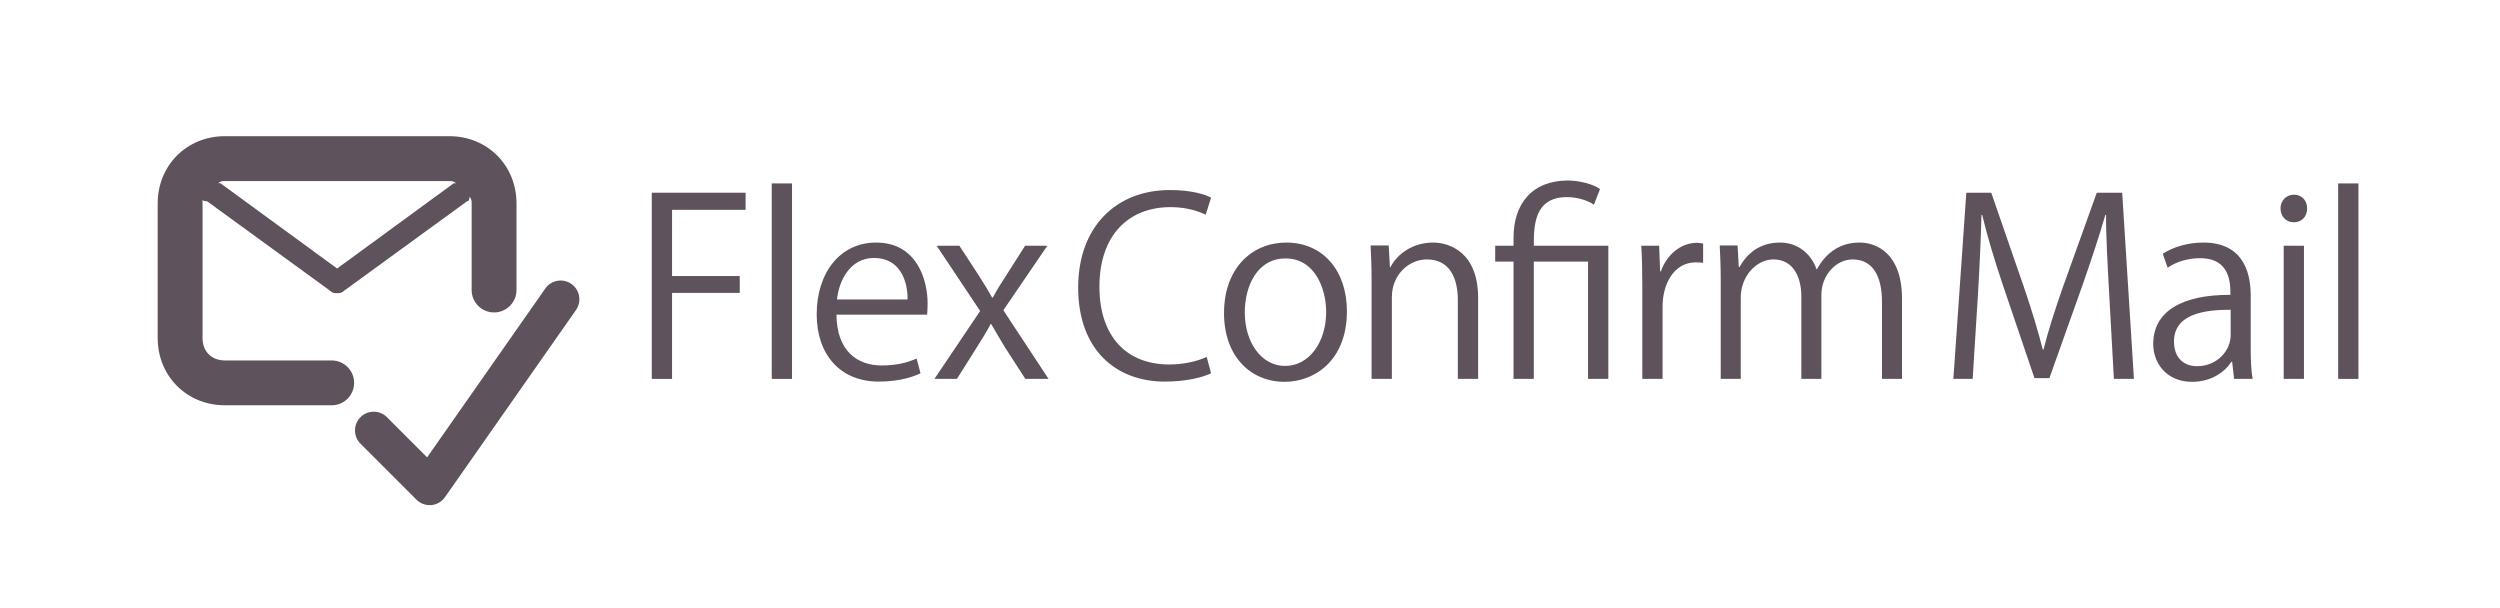
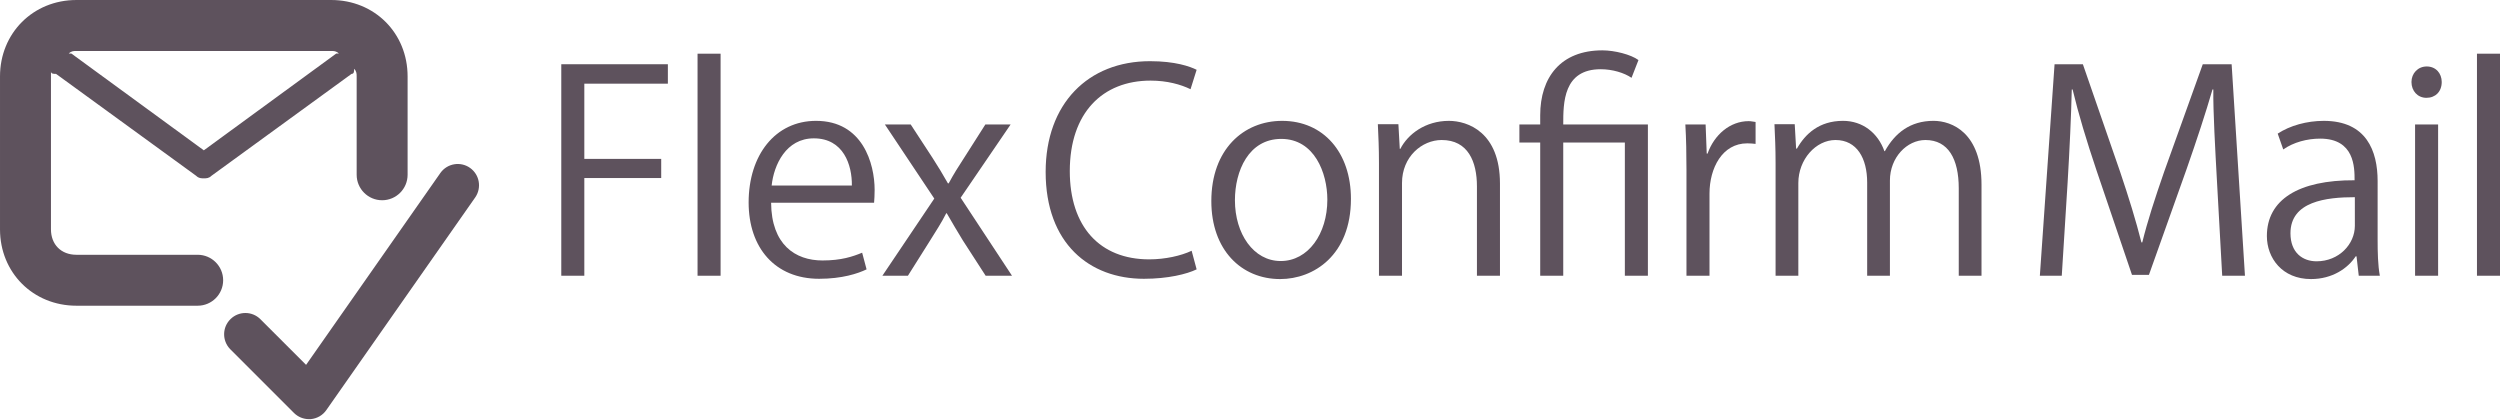
- <svg xmlns="http://www.w3.org/2000/svg" xmlns:xlink="http://www.w3.org/1999/xlink" version="1.1" id="レイヤー_1" x="0px" y="0px" width="559.864px" height="136.055px" viewBox="0 0 559.864 136.055" enable-background="new 0 0 559.864 136.055" xml:space="preserve">
-   <symbol id="新規シンボル" viewBox="-47.218 -41.316 94.435 82.633">
-     <path fill="#5E525D" d="M13.693-41.313c-1.112,0-2.179,0.444-2.965,1.23L-1.854-27.501c-1.608,1.669-1.568,4.324,0.101,5.932   c1.625,1.574,4.202,1.574,5.828,0l9.047-9.044L39.611,7.233c1.349,1.883,3.966,2.318,5.845,0.978   c1.865-1.329,2.317-3.899,1.029-5.788L17.123-39.515c-0.698-1.02-1.827-1.677-3.066-1.792   C13.941-41.318,13.814-41.318,13.693-41.313z" />
-     <path fill="#5E525D" d="M18.074,41.316h-50.225c-8.539,0-15.067-6.528-15.067-15.067V-3.889c0-8.538,6.528-15.063,15.067-15.063   h23.904c2.771,0,5.021,2.252,5.021,5.021c0,2.772-2.25,5.021-5.021,5.021h-23.904c-3.013,0-5.022,2.015-5.022,5.021v31.144   c0-0.504,0.502-0.504,1.003-0.504L-8.545,6.657c0.499-0.498,1.003-0.498,1.506-0.498c0.501,0,1.006,0,1.504,0.498l27.621,20.094   c0.507,0,0.507,0.504,0.507,1.003c0.501-0.499,0.501-1.003,0.501-1.505V6.864c0-2.775,2.248-5.023,5.021-5.023   c2.772,0,5.021,2.248,5.021,5.023v19.385C33.143,34.788,26.618,41.316,18.074,41.316z M19.08,30.768L-7.036,11.681l-26.121,19.087   h-0.499c0.499,0.501,1.003,0.501,1.504,0.501h50.225c0.504,0,1.006,0,1.507-0.501H19.08z" />
+ <svg xmlns="http://www.w3.org/2000/svg" xmlns:xlink="http://www.w3.org/1999/xlink" version="1.1" id="レイヤー_1" x="0px" y="0px" width="492.852px" height="82.633px" viewBox="35.311 30.494 492.852 82.633" enable-background="new 35.311 30.494 492.852 82.633" xml:space="preserve">
+   <symbol id="新規シンボル" viewBox="-47.217 -41.317 94.435 82.633">
+     <path fill="#5E525D" d="M13.693-41.313c-1.112,0-2.179,0.444-2.965,1.23L-1.854-27.501c-1.608,1.669-1.568,4.324,0.101,5.932   c1.625,1.574,4.202,1.574,5.828,0l9.047-9.044L39.611,7.233c1.349,1.883,3.966,2.317,5.845,0.978   c1.865-1.329,2.317-3.899,1.029-5.788L17.124-39.515c-0.698-1.021-1.827-1.678-3.066-1.792   C13.941-41.318,13.814-41.318,13.693-41.313z" />
+     <path fill="#5E525D" d="M18.075,41.316H-32.15c-8.539,0-15.067-6.528-15.067-15.067V-3.889c0-8.538,6.528-15.063,15.067-15.063   h23.904c2.771,0,5.021,2.252,5.021,5.021c0,2.771-2.25,5.021-5.021,5.021H-32.15c-3.013,0-5.022,2.016-5.022,5.021v31.144   c0-0.504,0.502-0.504,1.003-0.504L-8.544,6.657c0.499-0.498,1.003-0.498,1.506-0.498c0.501,0,1.006,0,1.504,0.498l27.621,20.094   c0.507,0,0.507,0.504,0.507,1.003c0.501-0.499,0.501-1.003,0.501-1.505V6.864c0-2.775,2.248-5.023,5.021-5.023   c2.772,0,5.021,2.248,5.021,5.023v19.385C33.144,34.788,26.619,41.316,18.075,41.316z M19.081,30.768L-7.036,11.681l-26.121,19.087   h-0.499c0.499,0.501,1.003,0.501,1.504,0.501h50.225c0.504,0,1.006,0,1.507-0.501H19.081z" />
  </symbol>
-   <use xlink:href="#新規シンボル" width="94.435" height="82.633" x="-47.218" y="-41.316" transform="matrix(1 0 0 -1 82.5298 71.811)" overflow="visible" />
+   <use xlink:href="#新規シンボル" width="94.435" height="82.633" x="-47.217" y="-41.317" transform="matrix(1 0 0 -1 82.5286 71.8108)" overflow="visible" />
  <g>
    <g>
-       <path fill="#5E525D" d="M145.963,84.853V43.158h21.012v3.831h-16.47v14.829h15.157v3.775h-15.157v19.26H145.963z" />
-       <path fill="#5E525D" d="M177.369,84.853h-4.542V41.079h4.542V84.853z" />
-       <path fill="#5E525D" d="M206.149,83.595c-1.696,0.82-4.815,1.86-9.356,1.86c-8.7,0-13.898-6.128-13.898-15.048    c0-9.356,5.253-16.087,13.296-16.087c9.192,0,11.545,8.427,11.545,13.625c0,1.04-0.055,1.806-0.109,2.517h-20.3    c0.055,8.262,4.76,11.381,10.123,11.381c3.721,0,5.964-0.767,7.825-1.532L206.149,83.595z M203.249,67.07    c0.055-4.049-1.642-9.302-7.497-9.302c-5.472,0-7.879,5.198-8.317,9.302H203.249z" />
-       <path fill="#5E525D" d="M234.545,55.032l-9.85,14.445l10.123,15.375h-5.198l-4.487-6.949c-1.094-1.805-2.08-3.447-3.174-5.362    h-0.109c-0.93,1.86-2.024,3.502-3.174,5.362l-4.377,6.949h-5.034l10.232-15.211l-9.74-14.61h5.089l4.323,6.621    c1.094,1.696,2.024,3.229,3.009,4.979h0.165c0.93-1.751,1.97-3.393,3.009-4.979l4.213-6.621H234.545z" />
-       <path fill="#5E525D" d="M271.216,83.595c-1.916,0.93-5.636,1.86-10.396,1.86c-10.725,0-19.37-6.949-19.37-21.066    c0-13.461,8.372-21.833,20.574-21.833c4.979,0,7.879,1.04,9.193,1.696l-1.204,3.83c-1.915-0.93-4.596-1.696-7.879-1.696    c-9.466,0-15.923,6.347-15.923,17.838c0,10.944,5.91,17.4,15.649,17.4c3.173,0,6.292-0.711,8.372-1.695L271.216,83.595z" />
-       <path fill="#5E525D" d="M301.636,69.696c0,11.107-7.332,15.813-13.953,15.813c-7.66,0-13.569-5.745-13.569-15.376    c0-10.177,6.347-15.813,13.953-15.813C296.219,54.32,301.636,60.558,301.636,69.696z M287.902,57.877    c-6.456,0-9.137,6.347-9.137,12.093c0,6.621,3.666,11.983,9.028,11.983c5.417,0,9.193-5.362,9.193-12.093    C296.986,64.553,294.414,57.877,287.902,57.877z" />
-       <path fill="#5E525D" d="M331.017,84.853h-4.541V67.234c0-4.87-1.751-9.138-6.949-9.138c-3.886,0-7.825,3.283-7.825,8.481v18.275    h-4.542v-22.16c0-3.064-0.109-5.308-0.219-7.715h4.05l0.273,4.87h0.109c1.478-2.9,4.925-5.526,9.575-5.526    c3.722,0,10.068,2.244,10.068,12.366V84.853z" />
-       <path fill="#5E525D" d="M343.49,84.853h-4.541V58.588h-4.104v-3.557h4.104v-1.806c0-7.497,4.049-12.804,12.257-12.804    c2.407,0,5.636,0.821,7.113,1.915l-1.368,3.502c-1.423-0.985-3.775-1.696-6.073-1.696c-7.388,0-7.388,6.621-7.388,10.889h16.689    v29.821h-4.542V58.588H343.49V84.853z" />
-       <path fill="#5E525D" d="M381.407,58.862c-0.492-0.055-0.984-0.109-1.642-0.109c-4.924,0-7.441,4.87-7.441,9.904v16.196h-4.541    V63.951c0-3.173-0.055-6.074-0.22-8.919h3.995l0.219,5.746h0.164c1.313-3.721,4.432-6.402,8.099-6.402    c0.492,0,0.875,0.109,1.367,0.164V58.862z" />
-       <path fill="#5E525D" d="M425.947,84.853h-4.487V67.617c0-5.8-2.079-9.521-6.566-9.521c-3.666,0-7.004,3.447-7.004,7.989v18.768    h-4.486V66.468c0-4.76-2.024-8.372-6.238-8.372c-3.885,0-7.332,3.831-7.332,8.481v18.275h-4.486v-22.16    c0-3.064-0.11-5.253-0.22-7.715h3.995l0.273,4.815h0.164c1.642-2.9,4.377-5.472,9.083-5.472c3.885,0,6.895,2.408,8.153,5.964    h0.109c1.97-3.557,4.979-5.964,9.575-5.964c3.666,0,9.467,2.353,9.467,12.585V84.853z" />
-       <path fill="#5E525D" d="M477.883,84.853h-4.486l-1.04-18.768c-0.328-5.964-0.766-13.68-0.711-17.948h-0.165    c-1.367,4.706-3.063,9.849-5.088,15.649l-7.442,20.902h-3.338l-6.949-20.464c-2.024-6.019-3.611-11.271-4.76-16.087h-0.164    c-0.109,5.089-0.438,11.983-0.821,18.385l-1.149,18.33h-4.322l2.9-41.695h5.581l7.332,21.176c1.751,5.198,3.119,9.63,4.213,13.953    h0.165c1.039-4.214,2.462-8.591,4.322-13.953l7.605-21.176h5.691L477.883,84.853z" />
-       <path fill="#5E525D" d="M504.036,77.739c0,2.463,0.055,5.035,0.438,7.113h-4.158l-0.438-3.83h-0.164    c-1.532,2.354-4.596,4.487-8.81,4.487c-5.69,0-8.7-4.159-8.7-8.481c0-7.168,6.238-11.053,17.291-10.998    c0-2.517,0-8.208-6.785-8.208c-2.571,0-5.253,0.711-7.277,2.134l-1.095-3.119c2.408-1.587,5.746-2.517,9.084-2.517    c8.426,0,10.615,5.964,10.615,11.874V77.739z M499.548,69.368c-5.636,0-12.694,0.821-12.694,7.114c0,3.83,2.407,5.526,5.144,5.526    c4.432,0,7.551-3.393,7.551-7.004V69.368z" />
-       <path fill="#5E525D" d="M513.665,49.779c-1.751,0-2.955-1.368-2.955-3.119c0-1.696,1.259-3.064,3.01-3.064    c1.806,0,2.955,1.368,2.955,3.064C516.674,48.575,515.416,49.779,513.665,49.779z M515.962,84.853h-4.541V55.032h4.541V84.853z" />
+       <path fill="#5E525D" d="M145.963,84.853V43.158h21.012v3.831h-16.47v14.828h15.157v3.775h-15.157v19.26H145.963z" />
+       <path fill="#5E525D" d="M177.369,84.853h-4.542V41.079h4.542V84.853L177.369,84.853z" />
+       <path fill="#5E525D" d="M206.149,83.595c-1.695,0.82-4.814,1.86-9.355,1.86c-8.7,0-13.898-6.128-13.898-15.048    c0-9.356,5.253-16.088,13.296-16.088c9.192,0,11.545,8.428,11.545,13.625c0,1.04-0.055,1.807-0.108,2.518h-20.3    c0.055,8.262,4.76,11.381,10.123,11.381c3.721,0,5.964-0.767,7.824-1.532L206.149,83.595z M203.249,67.07    c0.055-4.049-1.643-9.302-7.497-9.302c-5.473,0-7.879,5.198-8.317,9.302H203.249z" />
+       <path fill="#5E525D" d="M234.545,55.032l-9.851,14.444l10.123,15.375h-5.197l-4.487-6.949c-1.094-1.805-2.08-3.446-3.174-5.361    h-0.109c-0.93,1.859-2.023,3.502-3.174,5.361l-4.377,6.949h-5.034l10.232-15.211l-9.74-14.609h5.089l4.323,6.62    c1.094,1.696,2.023,3.229,3.009,4.979h0.165c0.93-1.751,1.97-3.394,3.009-4.979l4.213-6.62L234.545,55.032L234.545,55.032z" />
+       <path fill="#5E525D" d="M271.216,83.595c-1.916,0.93-5.636,1.86-10.396,1.86c-10.725,0-19.369-6.949-19.369-21.066    c0-13.461,8.371-21.833,20.573-21.833c4.979,0,7.879,1.04,9.193,1.696l-1.204,3.83c-1.915-0.931-4.596-1.696-7.879-1.696    c-9.466,0-15.923,6.347-15.923,17.838c0,10.944,5.91,17.4,15.648,17.4c3.174,0,6.292-0.711,8.372-1.695L271.216,83.595z" />
+       <path fill="#5E525D" d="M301.636,69.696c0,11.107-7.332,15.813-13.953,15.813c-7.66,0-13.569-5.745-13.569-15.376    c0-10.177,6.348-15.813,13.953-15.813C296.219,54.32,301.636,60.558,301.636,69.696z M287.902,57.877    c-6.456,0-9.137,6.347-9.137,12.093c0,6.621,3.666,11.983,9.028,11.983c5.417,0,9.192-5.362,9.192-12.094    C296.986,64.553,294.414,57.877,287.902,57.877z" />
+       <path fill="#5E525D" d="M331.017,84.853h-4.541V67.234c0-4.869-1.751-9.138-6.948-9.138c-3.887,0-7.825,3.283-7.825,8.481v18.274    h-4.542v-22.16c0-3.063-0.109-5.308-0.219-7.715h4.05l0.272,4.87h0.109c1.478-2.899,4.925-5.526,9.575-5.526    c3.722,0,10.067,2.244,10.067,12.366L331.017,84.853L331.017,84.853z" />
+       <path fill="#5E525D" d="M343.49,84.853h-4.541V58.588h-4.104v-3.557h4.104v-1.807c0-7.497,4.049-12.804,12.257-12.804    c2.407,0,5.636,0.821,7.113,1.915l-1.368,3.502c-1.423-0.985-3.775-1.696-6.073-1.696c-7.388,0-7.388,6.621-7.388,10.89h16.688    v29.82h-4.542V58.588H343.49V84.853z" />
+       <path fill="#5E525D" d="M381.407,58.862c-0.492-0.055-0.984-0.108-1.643-0.108c-4.924,0-7.44,4.87-7.44,9.904v16.195h-4.541    V63.951c0-3.174-0.055-6.074-0.22-8.919h3.994l0.22,5.745h0.164c1.313-3.721,4.432-6.401,8.099-6.401    c0.492,0,0.875,0.108,1.367,0.164V58.862z" />
+       <path fill="#5E525D" d="M425.948,84.853h-4.487V67.617c0-5.801-2.079-9.521-6.566-9.521c-3.666,0-7.004,3.447-7.004,7.989v18.768    h-4.485V66.468c0-4.76-2.024-8.372-6.238-8.372c-3.885,0-7.332,3.831-7.332,8.481v18.274h-4.486v-22.16    c0-3.063-0.109-5.253-0.22-7.715h3.995l0.273,4.815h0.163c1.643-2.9,4.378-5.473,9.083-5.473c3.886,0,6.896,2.408,8.153,5.965    h0.109c1.97-3.558,4.979-5.965,9.575-5.965c3.666,0,9.467,2.354,9.467,12.586V84.853L425.948,84.853z" />
+       <path fill="#5E525D" d="M477.883,84.853h-4.485l-1.04-18.768c-0.328-5.964-0.767-13.68-0.711-17.948h-0.165    c-1.367,4.706-3.063,9.849-5.089,15.649l-7.441,20.901h-3.338l-6.949-20.464c-2.024-6.019-3.611-11.271-4.76-16.087h-0.164    c-0.109,5.089-0.438,11.983-0.821,18.385l-1.149,18.33h-4.321l2.899-41.694h5.581l7.332,21.176    c1.751,5.198,3.119,9.63,4.213,13.953h0.165c1.039-4.214,2.462-8.592,4.322-13.953l7.605-21.176h5.69L477.883,84.853z" />
+       <path fill="#5E525D" d="M504.036,77.74c0,2.463,0.055,5.034,0.438,7.112h-4.157l-0.438-3.83h-0.164    c-1.532,2.354-4.596,4.487-8.81,4.487c-5.69,0-8.7-4.159-8.7-8.481c0-7.168,6.238-11.053,17.291-10.998    c0-2.517,0-8.207-6.785-8.207c-2.571,0-5.253,0.711-7.277,2.134l-1.095-3.119c2.408-1.587,5.746-2.518,9.084-2.518    c8.426,0,10.615,5.965,10.615,11.874L504.036,77.74L504.036,77.74z M499.548,69.368c-5.636,0-12.694,0.82-12.694,7.113    c0,3.83,2.407,5.526,5.145,5.526c4.432,0,7.551-3.393,7.551-7.004L499.548,69.368L499.548,69.368z" />
+       <path fill="#5E525D" d="M513.665,49.779c-1.751,0-2.955-1.367-2.955-3.118c0-1.696,1.259-3.064,3.01-3.064    c1.807,0,2.955,1.368,2.955,3.064C516.674,48.575,515.416,49.779,513.665,49.779z M515.962,84.853h-4.541v-29.82h4.541V84.853z" />
      <path fill="#5E525D" d="M528.163,84.853h-4.541V41.079h4.541V84.853z" />
    </g>
  </g>
</svg>
